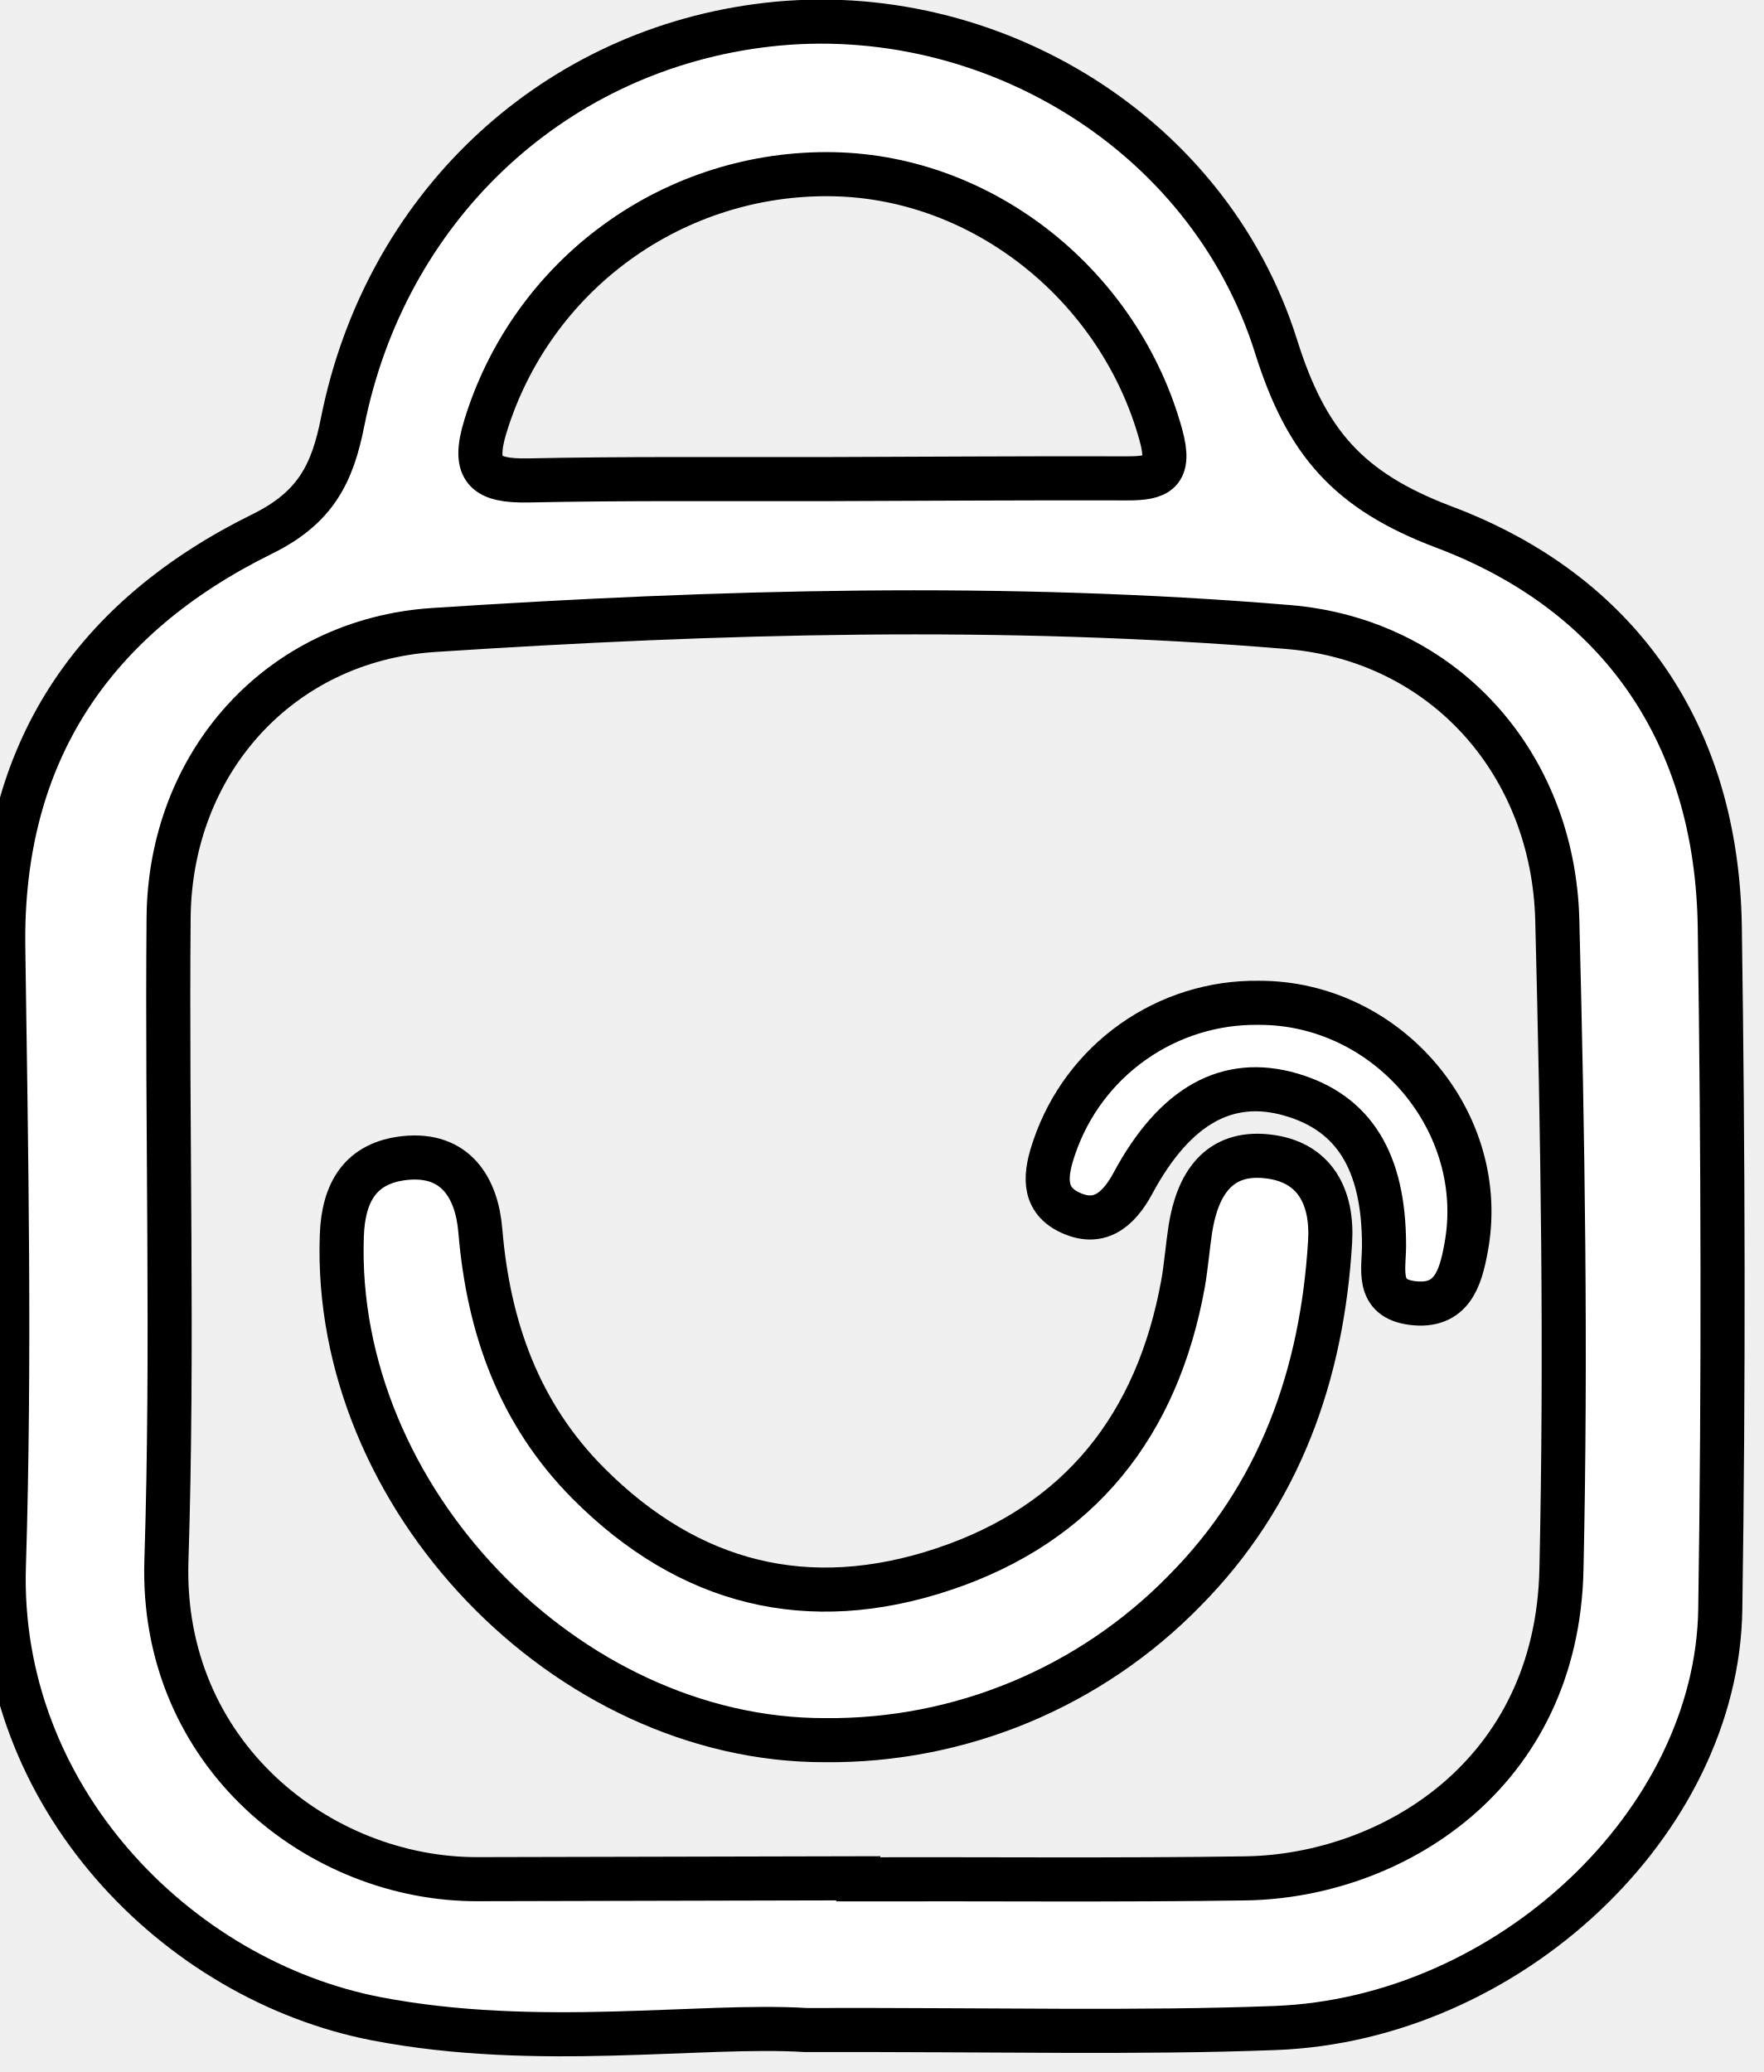
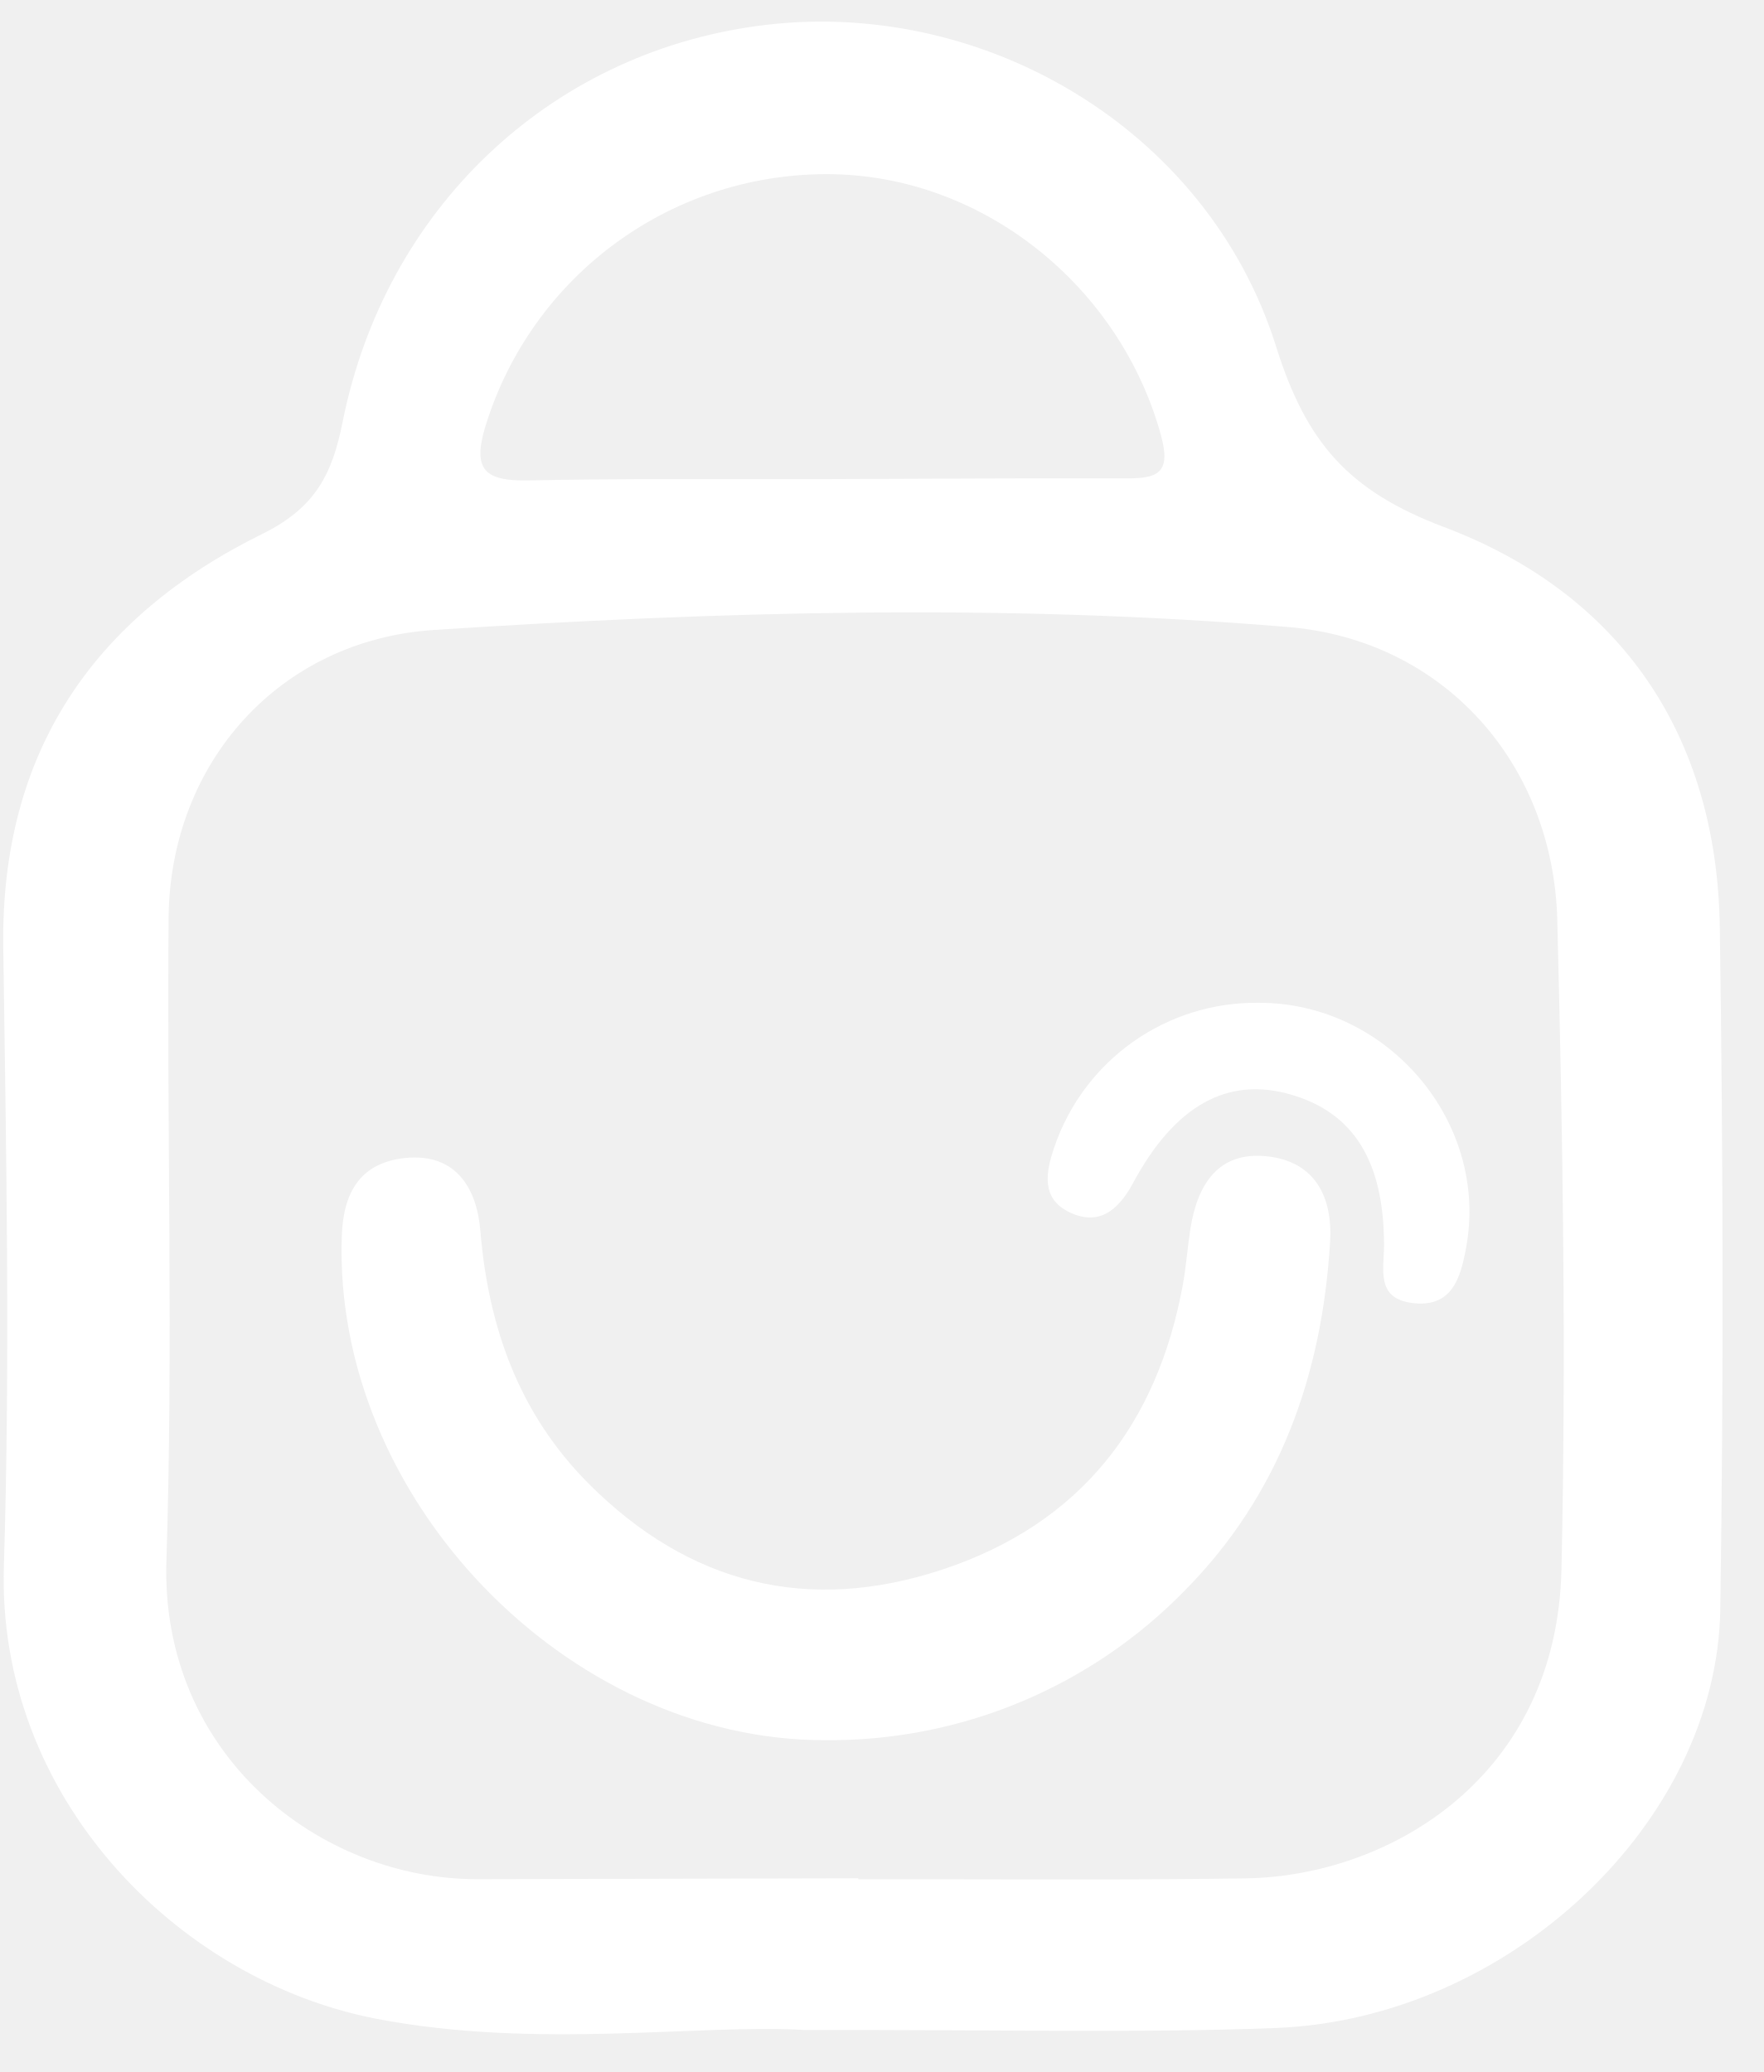
- <svg xmlns="http://www.w3.org/2000/svg" width="40" height="47" viewBox="0 0 40 47" stroke="#000000">
+ <svg xmlns="http://www.w3.org/2000/svg" width="40" height="47" viewBox="0 0 40 47" fill="none">
  <path d="M39.004 21.035C38.941 16.658 36.739 13.458 32.743 11.953C30.572 11.132 29.624 10.033 28.942 7.863C27.381 2.887 22.219 -0.104 17.168 0.59C12.441 1.233 8.736 4.751 7.772 9.564C7.541 10.732 7.166 11.512 5.95 12.111C2.129 13.992 0.011 17.062 0.074 21.483C0.14 26.163 0.233 30.847 0.088 35.522C-0.076 40.743 4.001 44.917 8.538 45.793C12.19 46.496 15.893 45.9 18.272 46.048C22.695 46.038 25.812 46.121 28.927 46.002C34.207 45.8 38.947 41.344 39.015 36.499C39.092 31.341 39.079 26.185 39.004 21.035ZM11.009 9.67C11.524 7.989 12.572 6.522 13.995 5.49C15.418 4.458 17.139 3.918 18.897 3.952C22.334 4.018 25.405 6.51 26.329 9.87C26.565 10.729 26.26 10.852 25.561 10.851C23.244 10.844 20.927 10.862 18.622 10.868C16.407 10.873 14.199 10.851 11.973 10.898C11.019 10.913 10.7 10.678 11.009 9.67ZM35.413 35.586C35.319 40.289 31.537 42.558 28.247 42.608C25.324 42.651 22.394 42.622 19.466 42.629L19.466 42.606C16.586 42.612 13.708 42.619 10.83 42.626C7.25 42.635 3.631 39.802 3.774 35.395C3.931 30.537 3.781 25.672 3.824 20.809C3.858 17.306 6.336 14.52 9.837 14.29C16.289 13.868 22.753 13.684 29.215 14.223C32.737 14.516 35.223 17.309 35.318 20.86C35.443 25.772 35.522 30.673 35.413 35.586Z" fill="white" />
  <path d="M30.166 28.166C29.985 31.181 29.025 33.903 26.865 36.084C25.806 37.168 24.538 38.028 23.138 38.61C21.738 39.193 20.235 39.486 18.719 39.473C12.841 39.487 7.543 33.956 7.752 28.036C7.785 27.025 8.19 26.375 9.182 26.268C10.334 26.147 10.816 26.948 10.894 27.922C11.079 30.114 11.77 32.065 13.343 33.647C15.627 35.94 18.335 36.614 21.391 35.597C24.498 34.562 26.249 32.317 26.829 29.127C26.904 28.705 26.933 28.284 26.999 27.862C27.159 26.872 27.627 26.106 28.743 26.23C29.831 26.35 30.226 27.162 30.166 28.166Z" fill="white" />
  <path d="M33.247 28.319C33.123 28.987 32.93 29.674 32.025 29.556C31.196 29.449 31.391 28.787 31.389 28.237C31.385 26.342 30.704 25.242 29.275 24.828C27.846 24.414 26.649 25.068 25.699 26.831C25.349 27.485 24.895 27.815 24.239 27.49C23.625 27.186 23.706 26.613 23.913 26.016C24.242 25.053 24.866 24.219 25.697 23.632C26.527 23.045 27.522 22.735 28.539 22.747C31.475 22.735 33.788 25.468 33.247 28.319Z" fill="white" />
</svg>
